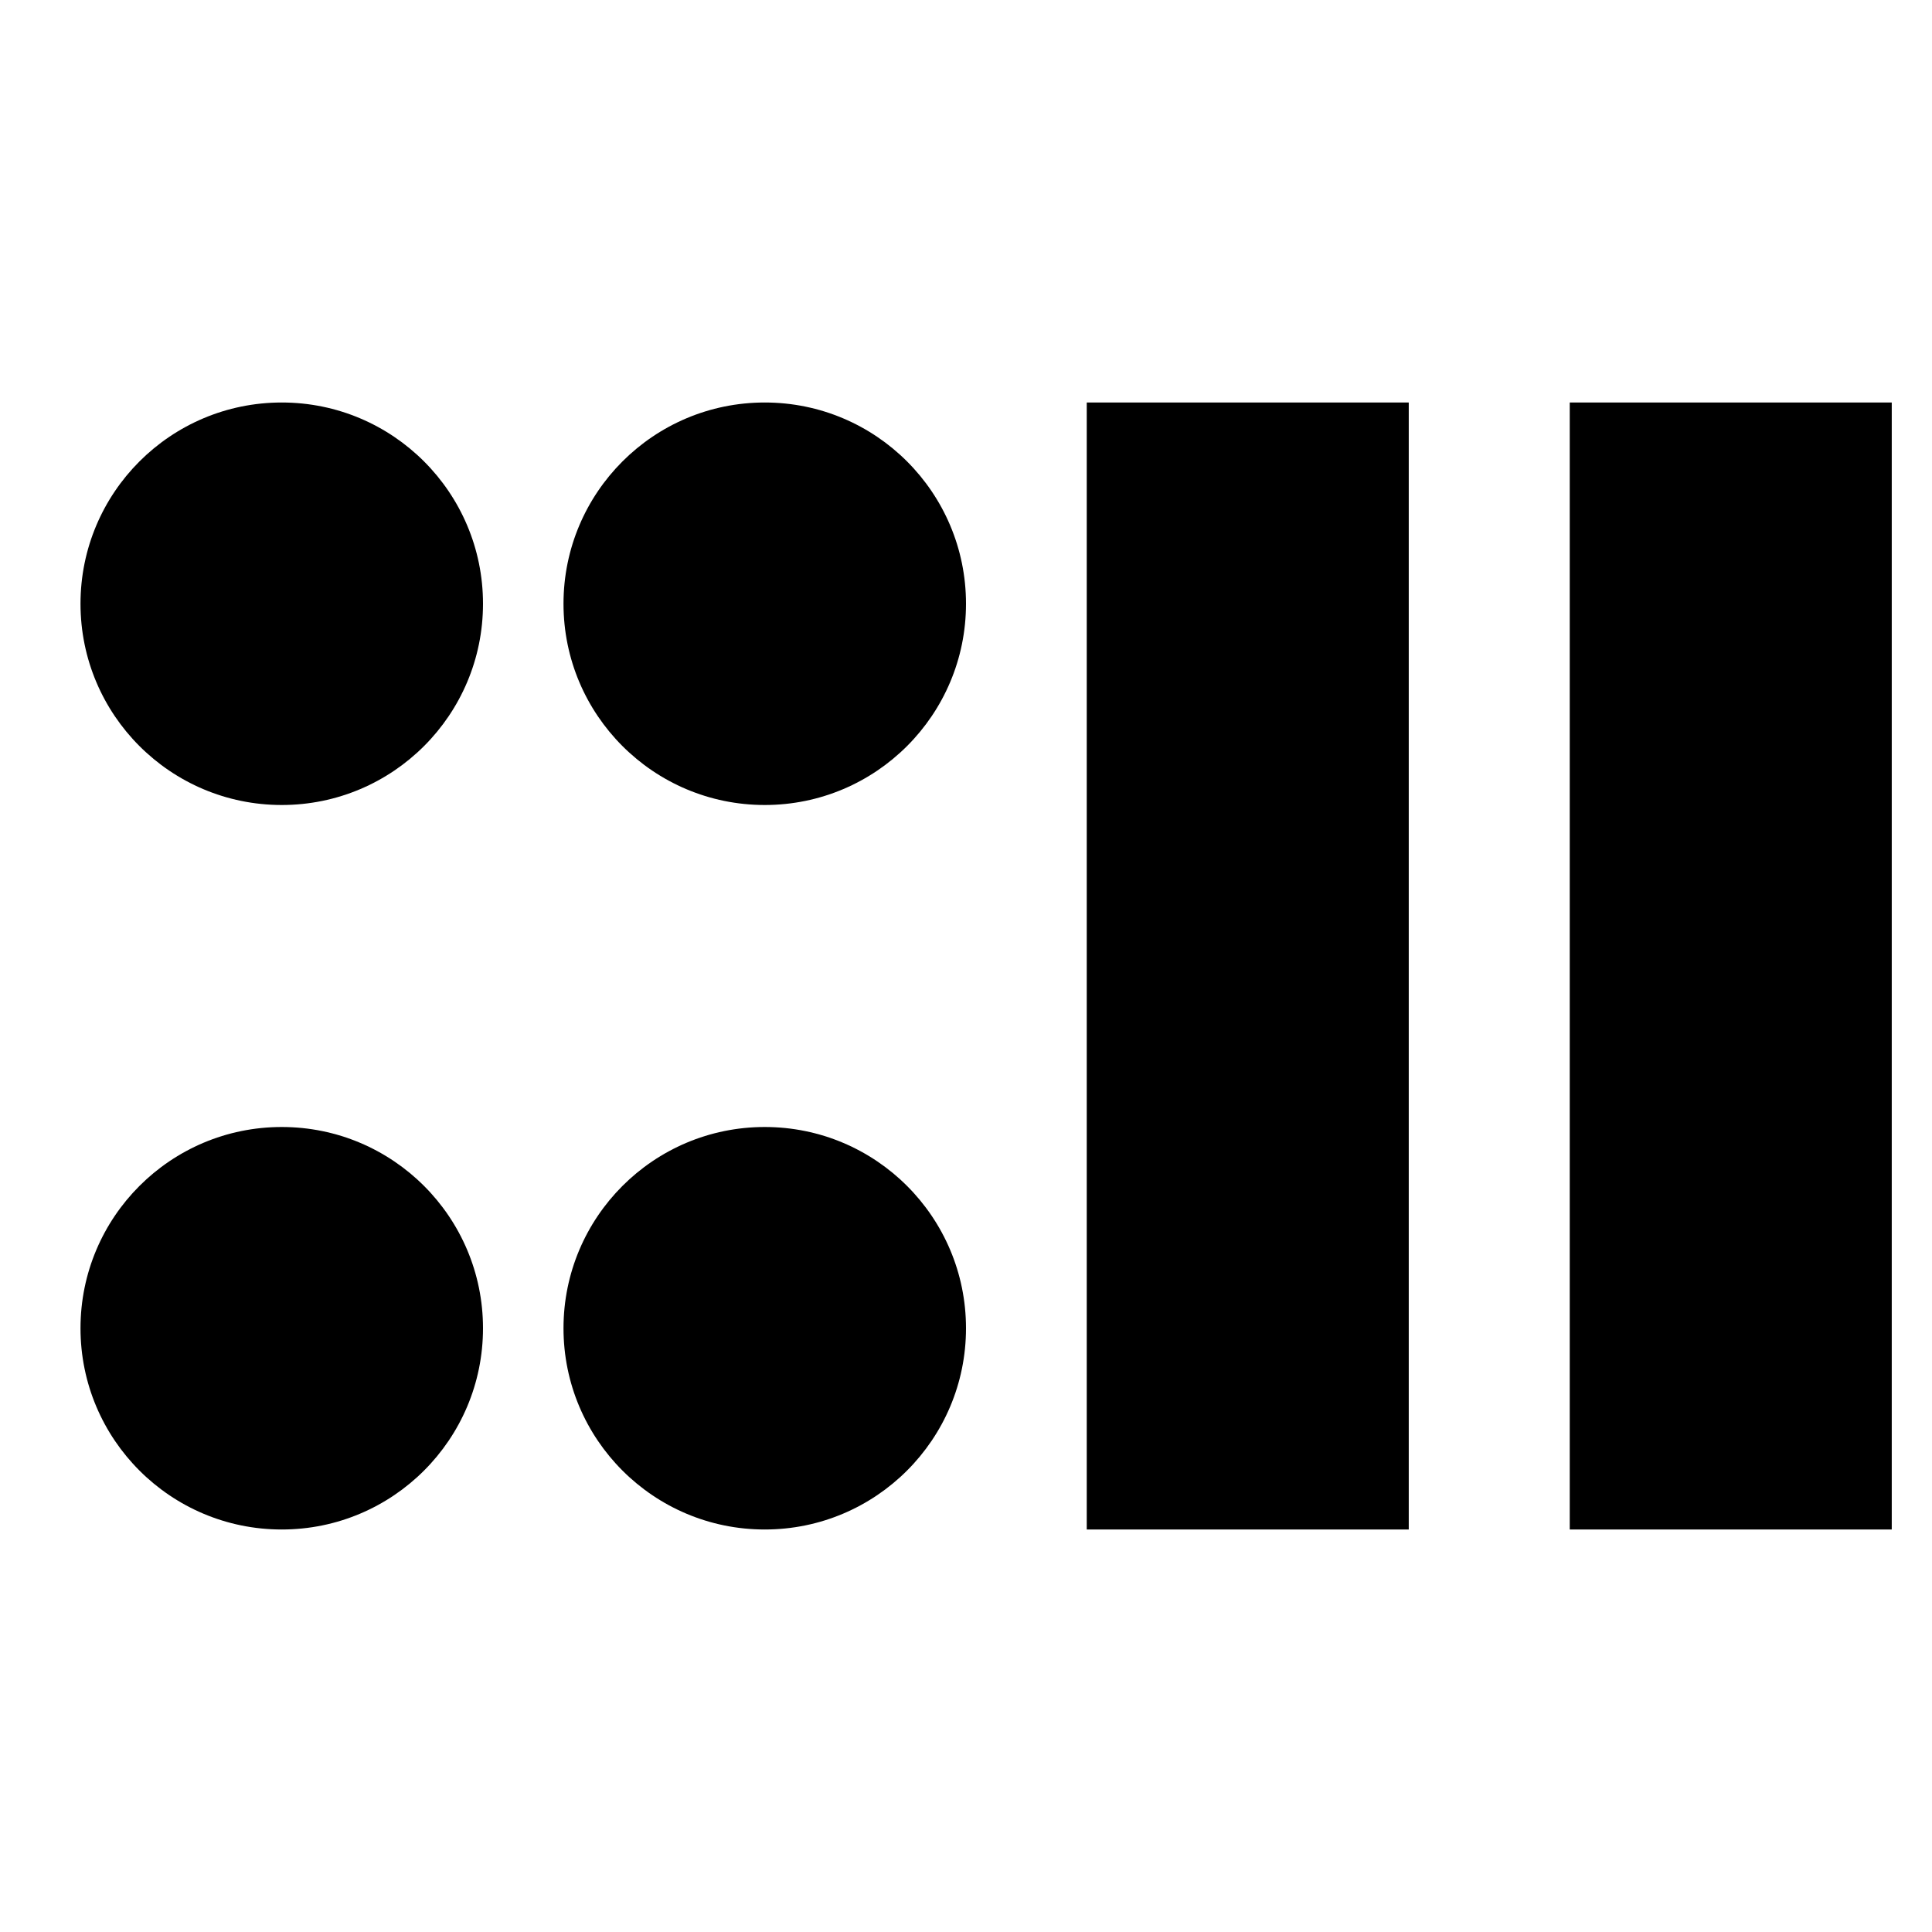
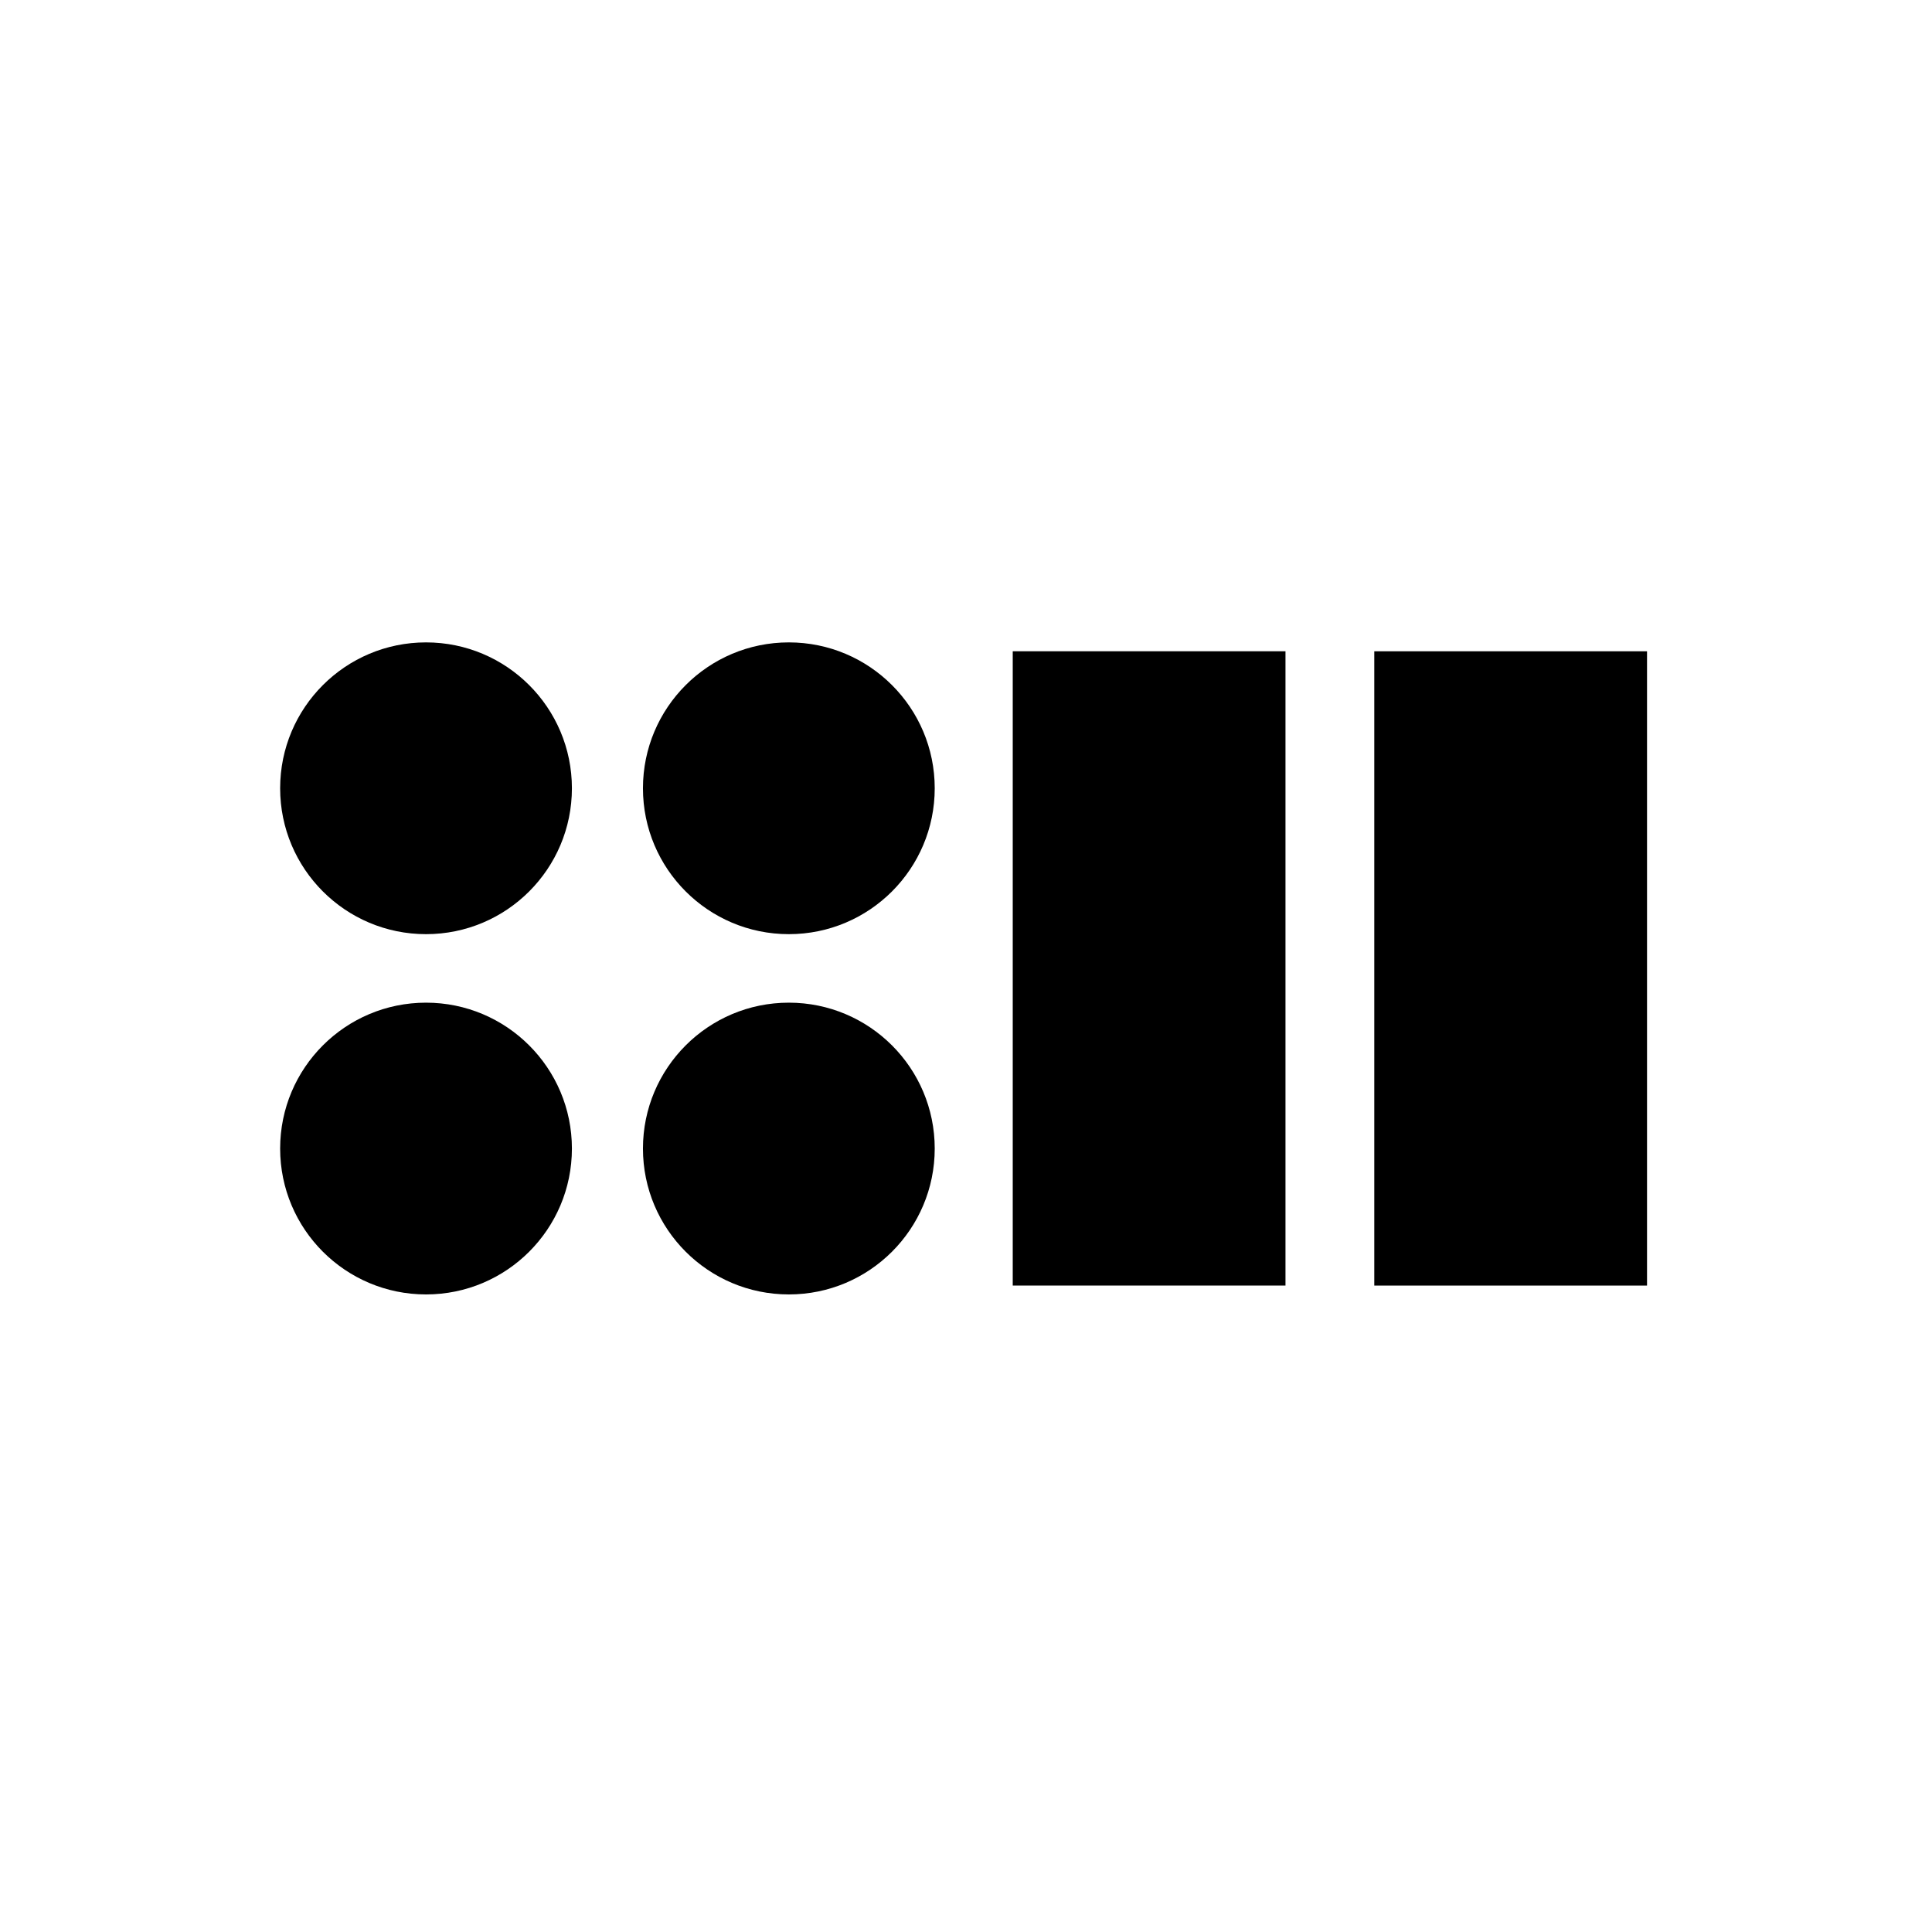
- <svg xmlns="http://www.w3.org/2000/svg" viewBox="0 0 24 24" fill="currentColor">
-   <circle cx="3.5" cy="7.5" r="2.5" />
-   <circle cx="3.5" cy="16.5" r="2.5" />
-   <circle cx="9.5" cy="7.5" r="2.5" />
-   <circle cx="9.5" cy="16.5" r="2.5" />
-   <rect x="13.5" y="5" width="4" height="14" />
-   <rect x="19.5" y="5" width="4" height="14" />
+ <svg xmlns="http://www.w3.org/2000/svg" viewBox="0 0 400 400" fill="none">
+   <rect x="341" y="134.843" width="131.323" height="56.469" transform="rotate(90 341 134.843)" fill="currentColor" />
+   <rect x="266.146" y="134.839" width="131.323" height="56.469" transform="rotate(90 266.146 134.839)" fill="currentColor" />
+   <ellipse cx="88.204" cy="163.204" rx="30.204" ry="30.204" transform="rotate(-180 88.204 163.204)" fill="currentColor" />
+   <ellipse cx="88.204" cy="237.795" rx="30.204" ry="30.204" transform="rotate(-180 88.204 237.795)" fill="currentColor" />
+   <ellipse cx="163.321" cy="163.204" rx="30.204" ry="30.204" transform="rotate(-180 163.321 163.204)" fill="currentColor" />
+   <ellipse cx="163.321" cy="237.795" rx="30.204" ry="30.204" transform="rotate(-180 163.321 237.795)" fill="currentColor" />
</svg>
